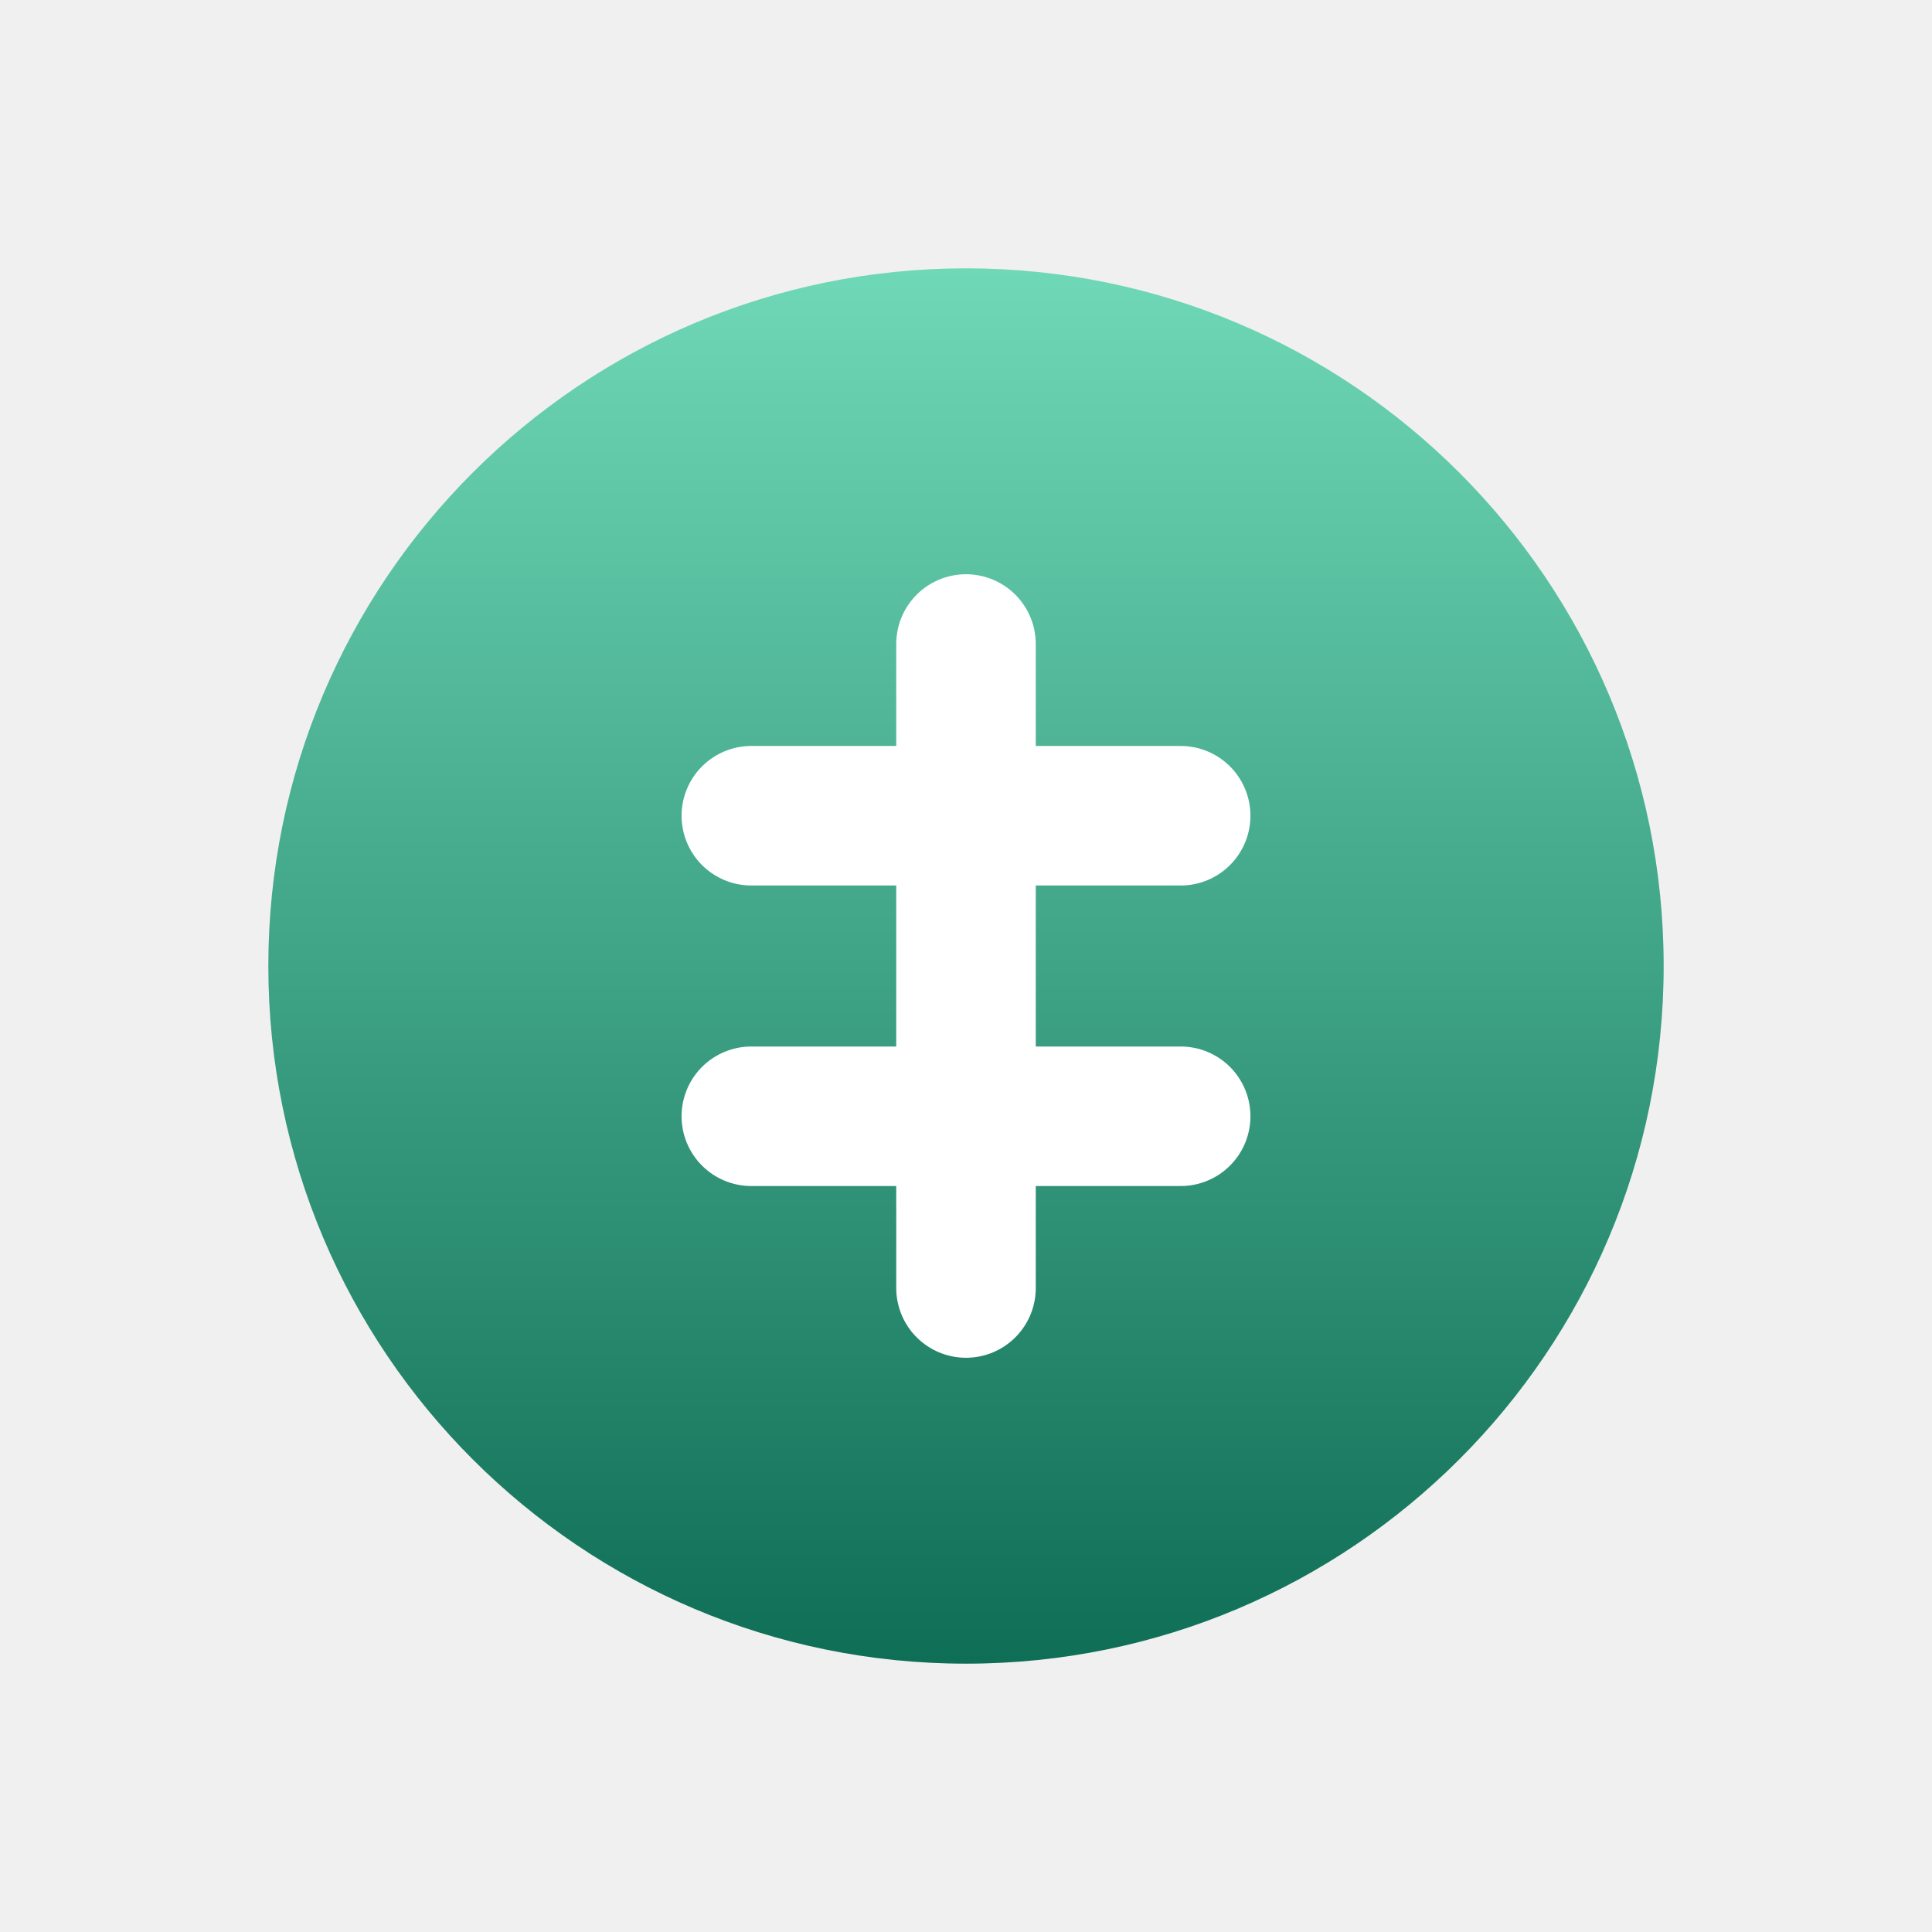
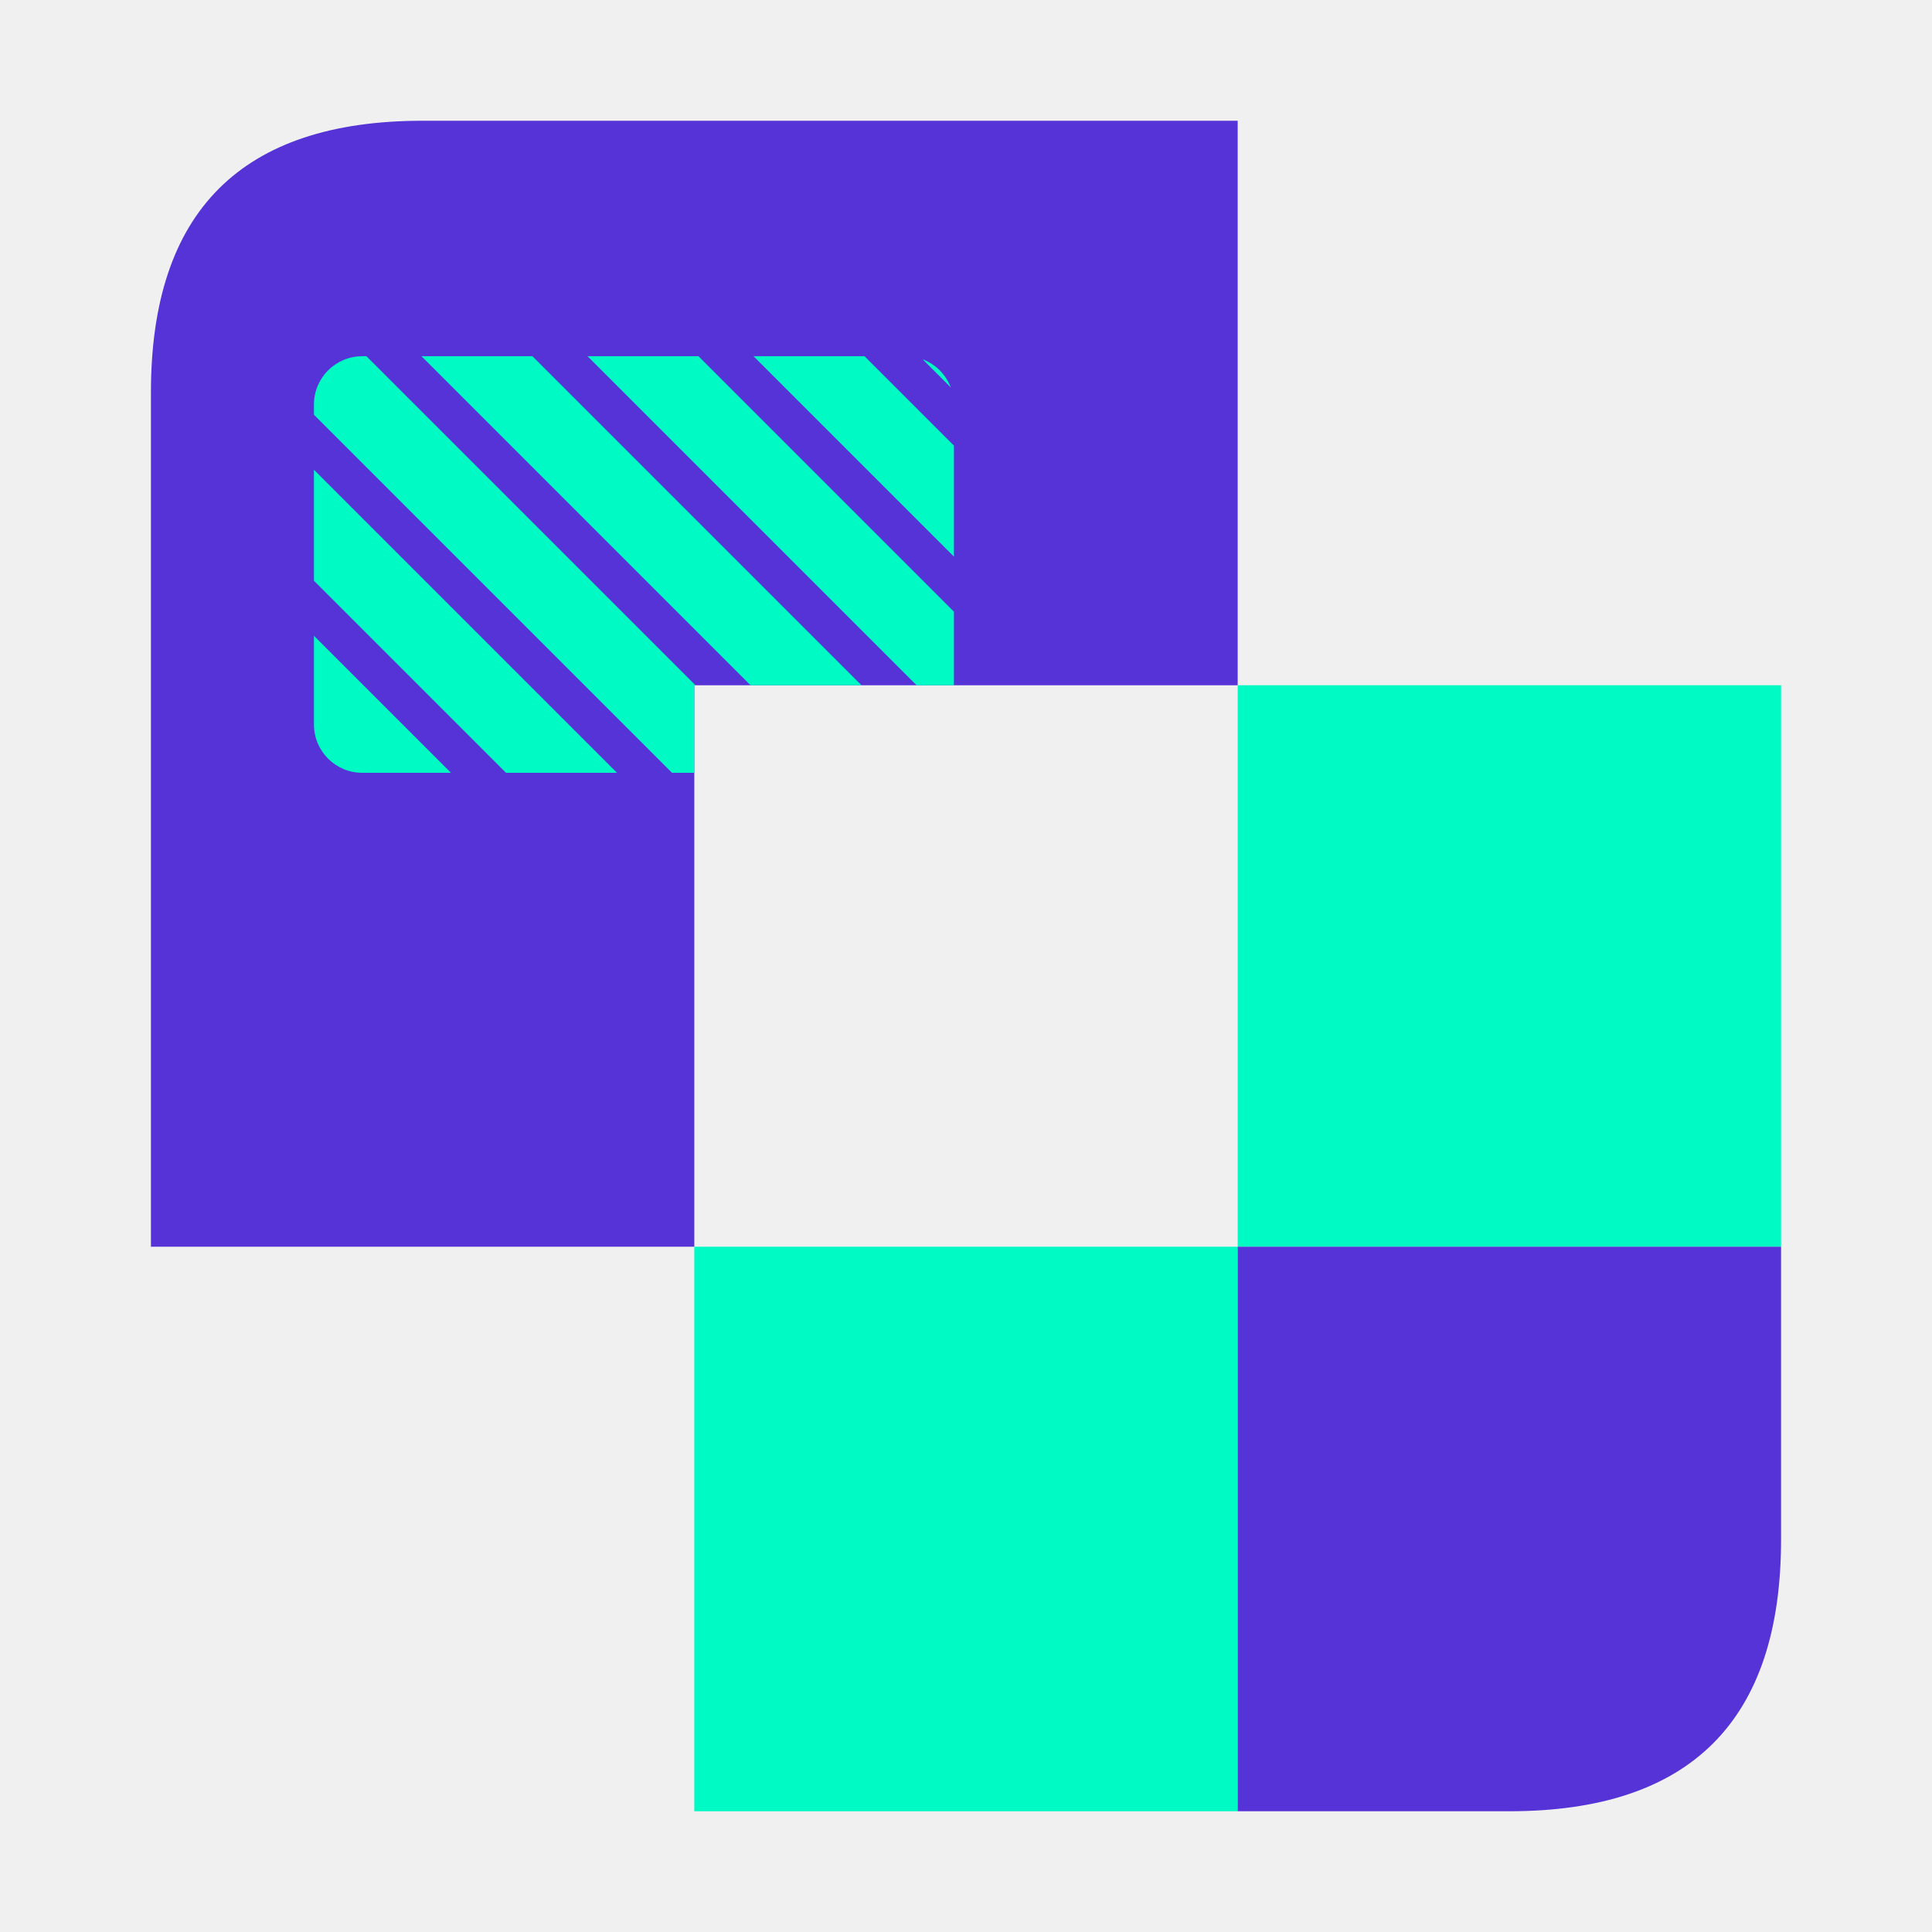
- <svg xmlns="http://www.w3.org/2000/svg" width="36" height="36" viewBox="0 0 36 36" fill="none">
-   <circle cx="18" cy="18" r="13" fill="url(#a)" />
-   <path d="M18 12v12M14 15.2h8M14 20.8h8" stroke="#FFFFFF" stroke-width="2.6" stroke-linecap="round" />
+ <svg xmlns="http://www.w3.org/2000/svg" width="64" height="64" viewBox="0 0 64 64" fill="none">
  <defs>
-     <linearGradient id="a" x1="18" y1="5" x2="18" y2="31" gradientUnits="userSpaceOnUse">
-       <stop stop-color="#6FD8B6" />
-       <stop offset="1" stop-color="#0F6E56" />
-     </linearGradient>
+     <path id="cornerTL" d="M41 4H14Q5 4 5 13V41.3H23V22.7H41Z" />
+     <path id="cornerBR" d="M41 41.3H59V51Q59 60 50 60H41Z" />
+     <clipPath id="cornerTL-clip">
+       <use href="#cornerTL" />
+     </clipPath>
+     <clipPath id="window-clip">
+       <rect x="10.4" y="11.8" width="21.2" height="13.8" rx="1.6" />
+     </clipPath>
  </defs>
+   <g clip-path="url(#cornerTL-clip)">
+     <use href="#cornerTL" fill="#5533D6" />
+     <g clip-path="url(#window-clip)">
+       <line x1="-18" y1="0" x2="46" y2="64" stroke="#00FAC4" stroke-width="2.6" />
+       <line x1="-12.5" y1="0" x2="51.5" y2="64" stroke="#00FAC4" stroke-width="2.6" />
+       <line x1="-7" y1="0" x2="57" y2="64" stroke="#00FAC4" stroke-width="2.6" />
+       <line x1="-1.5" y1="0" x2="62.5" y2="64" stroke="#00FAC4" stroke-width="2.6" />
+       <line x1="4" y1="0" x2="68" y2="64" stroke="#00FAC4" stroke-width="2.6" />
+       <line x1="9.5" y1="0" x2="73.5" y2="64" stroke="#00FAC4" stroke-width="2.6" />
+       <line x1="15" y1="0" x2="79" y2="64" stroke="#00FAC4" stroke-width="2.6" />
+       <line x1="20.5" y1="0" x2="84.5" y2="64" stroke="#00FAC4" stroke-width="2.6" />
+     </g>
+   </g>
+   <rect x="41" y="22.7" width="18" height="18.6" fill="#00FAC4" />
+   <rect x="23" y="41.3" width="18" height="18.7" fill="#00FAC4" />
+   <use href="#cornerBR" fill="#5533D6" />
</svg>
